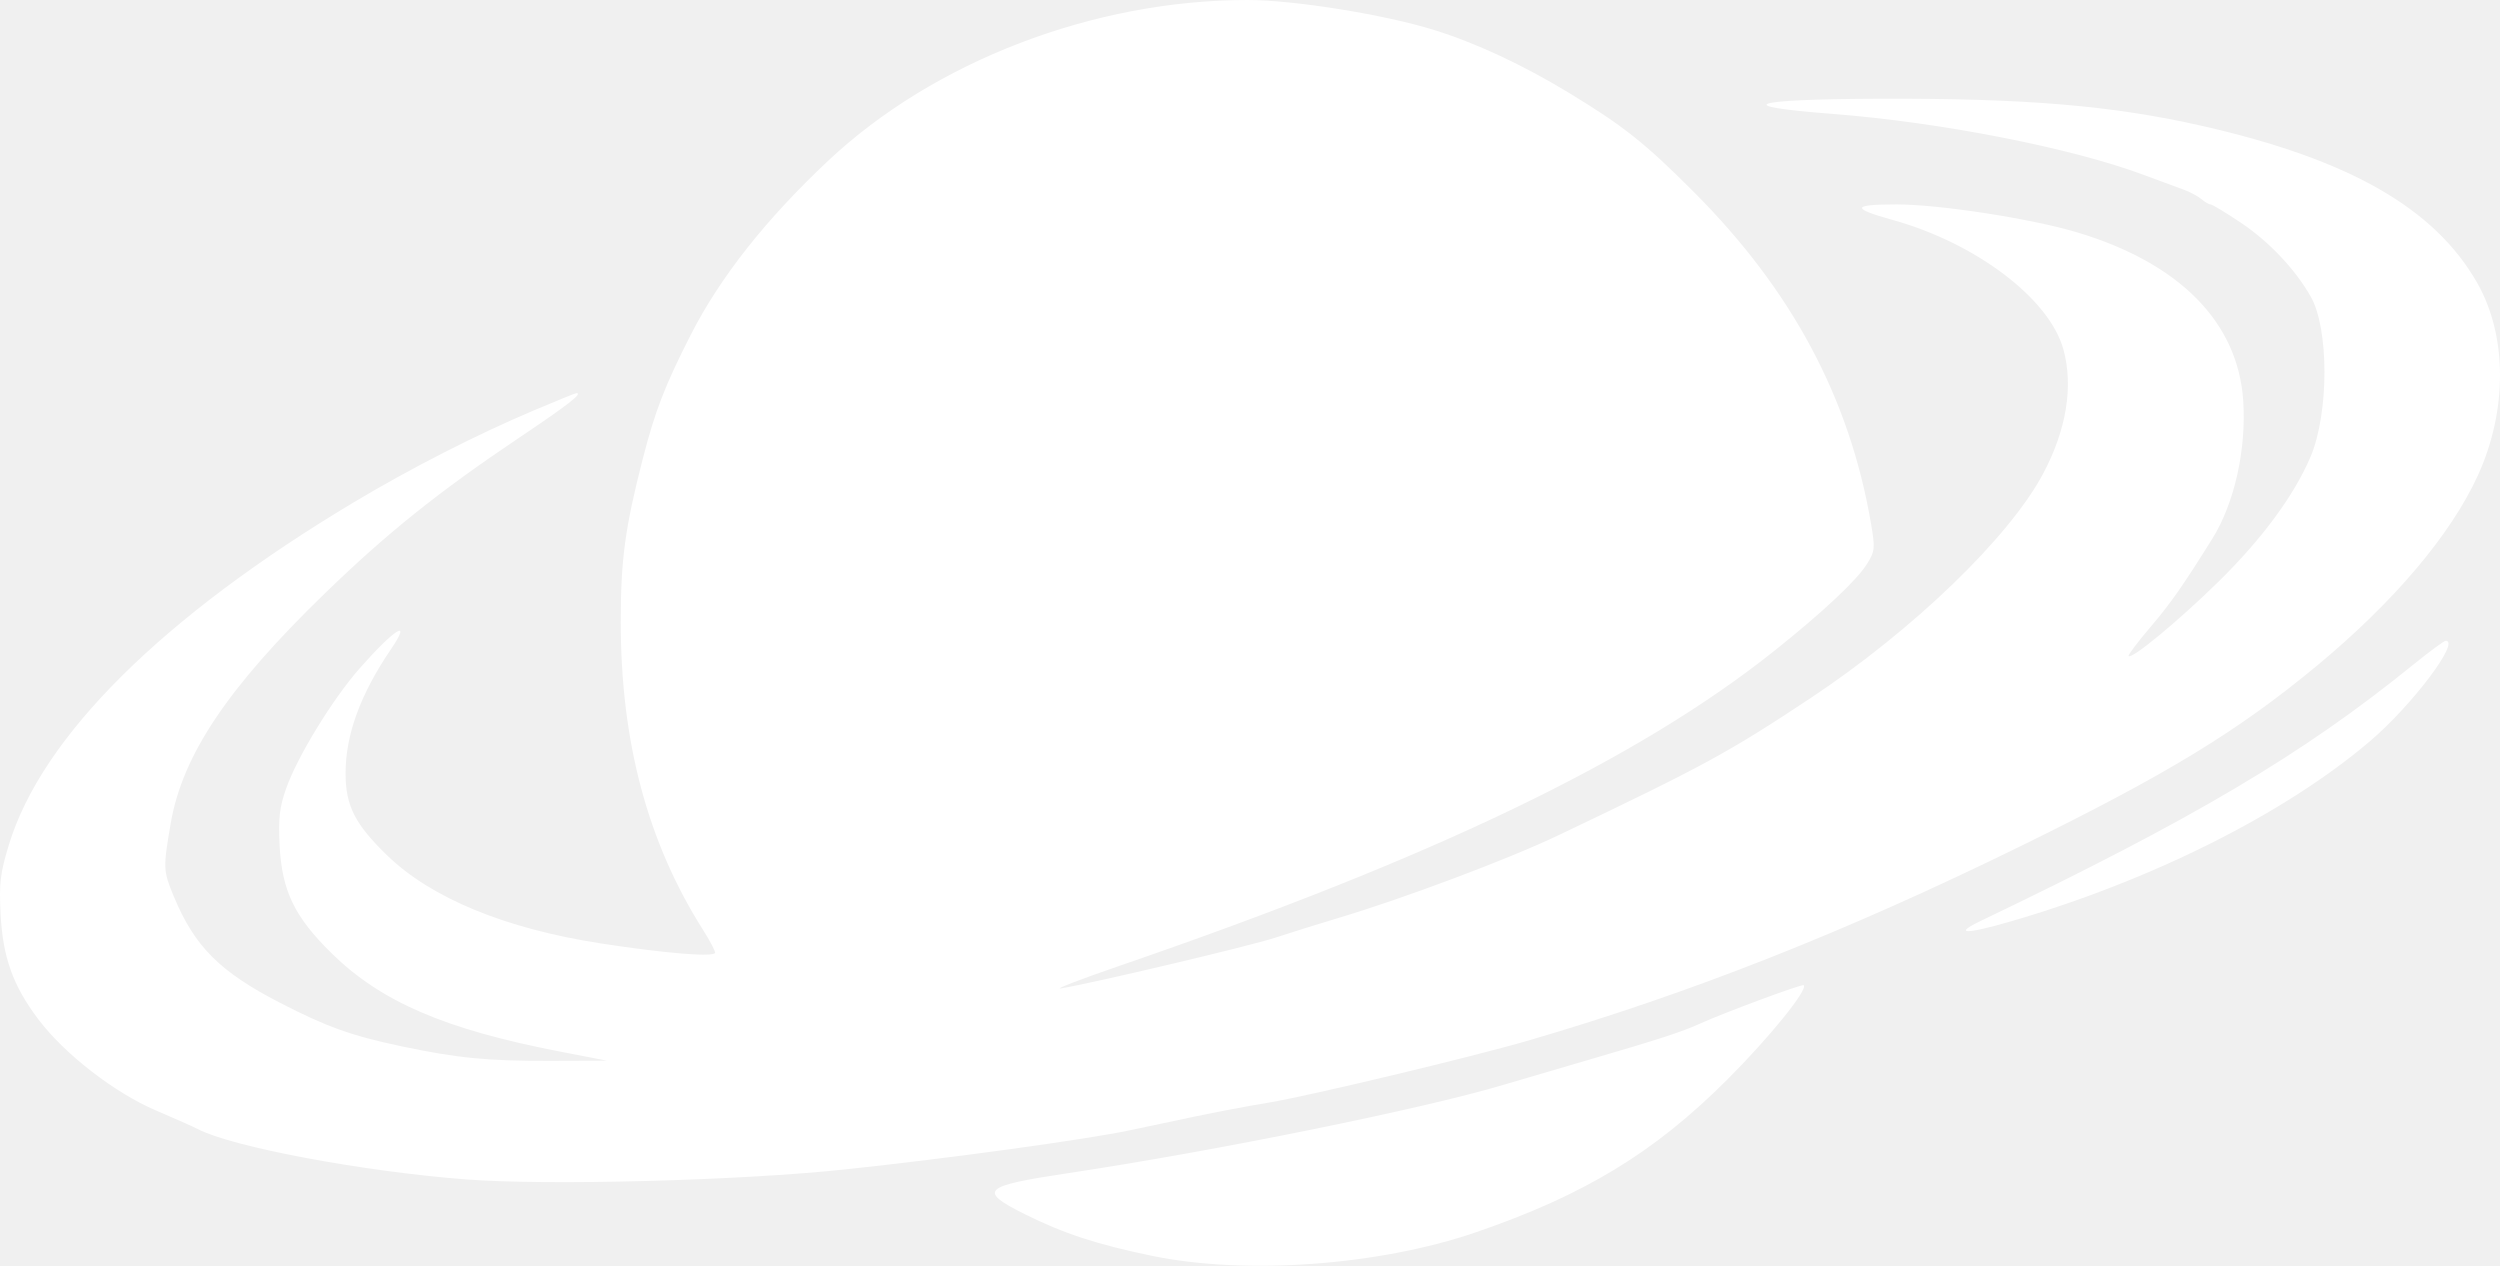
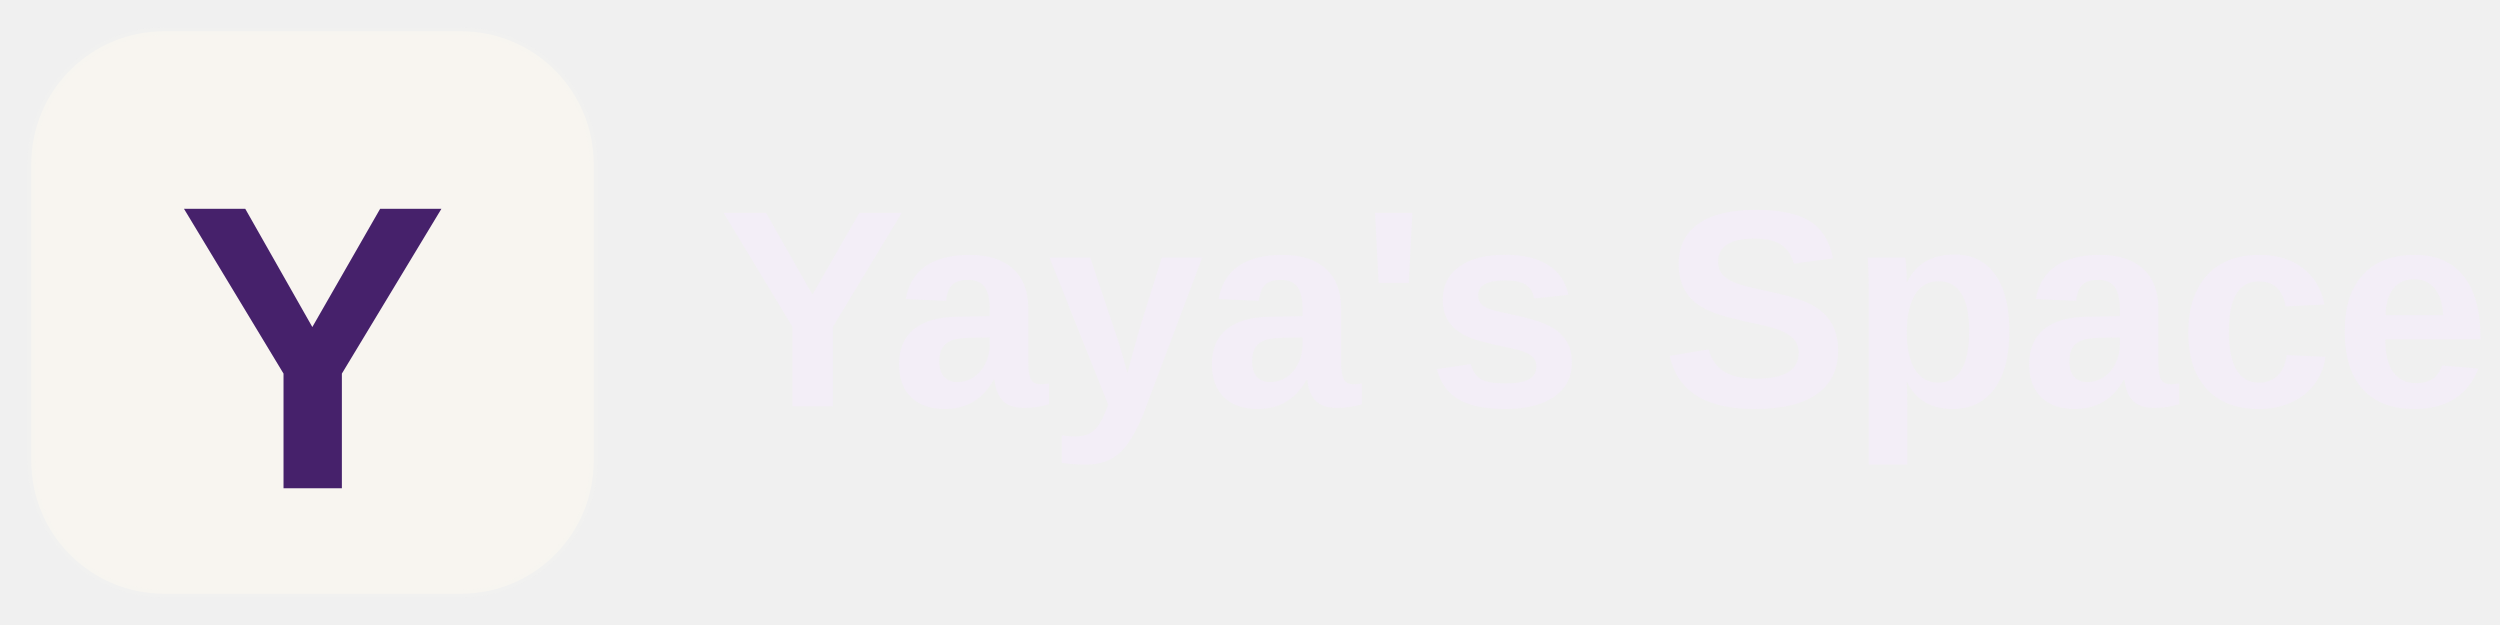
- <svg xmlns="http://www.w3.org/2000/svg" version="1.1" id="svg1" width="635.956" height="321.989" viewBox="0 0 635.956 321.989">
-   <defs id="defs1" />
-   <g id="g1" transform="translate(-2.091453,-1)">
-     <path style="fill:#ffffff" d="m 295.278,320.489 c -14.034,-2.886 -22.624,-5.696 -32.528,-10.642 -11.957,-5.971 -10.745,-7.139 10.75,-10.369 37.802,-5.68 90.387,-16.34 111,-22.5 3.3,-0.986 13.2,-3.893 22,-6.459 17.544,-5.117 23.458,-7.04 28,-9.108 6.139,-2.795 26.015,-10.164 26.416,-9.795 1.17,1.078 -8.683,13.261 -19.361,23.94 -18.644,18.645 -36.42,29.447 -64.055,38.927 -24.606,8.441 -58.382,10.908 -82.222,6.006 z M 120.5,301.014 C 94.178,298.974 61.04,292.744 52.409,288.213 51.359,287.662 46.587,285.541 41.804,283.5 31.229,278.988 18.541,269.166 11.863,260.323 5.379,251.739 2.8,244.529 2.237,233.418 1.844,225.667 2.154,223.099 4.355,215.884 12.759,188.332 43.462,157.855 92.134,128.752 106.651,120.073 123.367,111.542 137.898,105.397 143.616,102.979 148.491,101 148.731,101 c 1.716,0 -2.099,2.969 -14.6,11.363 -20.563,13.807 -33.571,24.231 -49.44,39.62 -24.669,23.922 -36.178,41.085 -39.161,58.398 -1.973,11.453 -1.947,12.09 0.758,18.619 5.288,12.762 11.685,19.175 27.02,27.087 11.81,6.093 18.154,8.373 30.691,11.028 14.347,3.038 22.091,3.802 38,3.75 l 14.5,-0.048 -12.202,-2.365 C 115.223,262.817 98.991,255.816 86.45,243.5 76.97,234.191 73.798,227.597 73.218,216 c -0.343,-6.845 -0.017,-9.657 1.671,-14.444 2.856,-8.098 11.786,-22.69 18.668,-30.505 8.965,-10.181 13.462,-12.958 8.025,-4.956 C 93.766,177.596 90,187.881 90,197.721 c 0,8.243 2.383,12.943 10.596,20.894 11.239,10.882 30.079,18.634 54.404,22.388 16.424,2.534 29,3.547 29,2.336 0,-0.521 -1.364,-3.098 -3.03,-5.726 -14.113,-22.253 -20.969,-47.869 -20.969,-78.343 -2.1e-4,-15.912 1.069,-23.863 5.581,-41.479 3.125,-12.203 5.672,-18.782 12.277,-31.716 7.453,-14.593 19.119,-29.361 34.903,-44.183 C 239.742,16.557 280.331,1 319.451,1 331.301,1 354.39,4.719 367,8.659 c 10.619,3.318 22.446,8.835 34.132,15.921 13.912,8.436 19.423,12.81 31.921,25.339 24.912,24.973 39.568,52.43 44.998,84.304 1.061,6.23 0.989,6.977 -0.988,10.175 -2.564,4.148 -11.168,12.23 -23.485,22.06 C 418.776,194.231 367.069,219.122 287,246.645 c -10.175,3.498 -16.925,6.101 -15,5.784 8.211,-1.348 48.084,-10.786 54.5,-12.9 3.85,-1.268 11.05,-3.517 16,-4.996 16.767,-5.012 43.242,-14.96 56,-21.042 37.059,-17.668 43.269,-21.045 64.132,-34.883 26.157,-17.349 50.571,-40.904 59.192,-57.108 5.949,-11.183 7.752,-22.286 5.144,-31.676 C 523.396,76.965 504.754,62.847 483.561,56.953 472.881,53.982 473.133,53 484.575,53 c 10.864,0 34.221,3.612 45.838,7.088 26.091,7.808 40.957,22.841 42.311,42.79 0.841,12.39 -2.223,26.124 -7.835,35.122 -7.478,11.989 -10.636,16.499 -15.778,22.533 -3.265,3.832 -5.763,7.143 -5.551,7.358 0.846,0.855 12.525,-8.797 22.756,-18.807 11.098,-10.858 19.373,-22.068 23.535,-31.884 4.709,-11.106 4.726,-32.591 0.032,-40.787 C 585.876,69.416 579.315,62.478 572.18,57.69 568.335,55.111 564.844,53 564.423,53 c -0.421,0 -1.476,-0.611 -2.345,-1.358 -0.868,-0.747 -2.929,-1.84 -4.579,-2.429 -1.65,-0.589 -6.15,-2.251 -10,-3.692 C 529.062,38.615 495.681,32.077 468.029,29.955 441.912,27.952 447.271,26.232 480,26.115 c 37.434,-0.134 59.52,1.731 82.5,6.966 37.265,8.49 58.94,20.891 69.768,39.918 7.648,13.438 7.709,32.396 0.159,48.928 -6.876,15.056 -21.333,32.153 -40.907,48.379 -20.142,16.697 -38.175,27.678 -75.52,45.989 -44.494,21.816 -83.666,37.286 -125,49.368 -14.154,4.137 -55.879,14.119 -66,15.79 -5.225,0.862 -13.775,2.474 -19,3.581 -5.225,1.107 -12.65,2.679 -16.5,3.493 -11.088,2.343 -45.821,7.118 -72.344,9.944 -26.902,2.867 -75.86,4.155 -96.656,2.543 z M 506,235.242 c 54.132,-25.948 81.878,-42.376 109.769,-64.992 4.239,-3.438 8.05,-6.25 8.469,-6.25 3.82,0 -8.503,16.354 -19.216,25.5 -21.563,18.41 -55.695,35.529 -91.582,45.933 -11.446,3.318 -14.593,3.237 -7.44,-0.191 z" id="path1" />
-   </g>
+ <svg xmlns="http://www.w3.org/2000/svg" width="640" height="160" viewBox="0 0 640 160">
+   <rect x="8" y="8" width="144" height="144" rx="34" ry="34" fill="#F8F5F0" stroke="#F8F5F0" stroke-opacity="0.18" stroke-width="2" />
+   <text x="80" y="125" text-anchor="middle" font-family="-apple-system, 'SF Pro Display', 'Helvetica Neue', Arial, sans-serif" font-weight="900" font-size="104" fill="#46216B">Y</text>
+   <text x="184" y="104" font-family="-apple-system, 'SF Pro Display', 'Helvetica Neue', Arial, sans-serif" font-weight="800" font-size="72" fill="#F3EEF7">Yaya's Space</text>
</svg>
